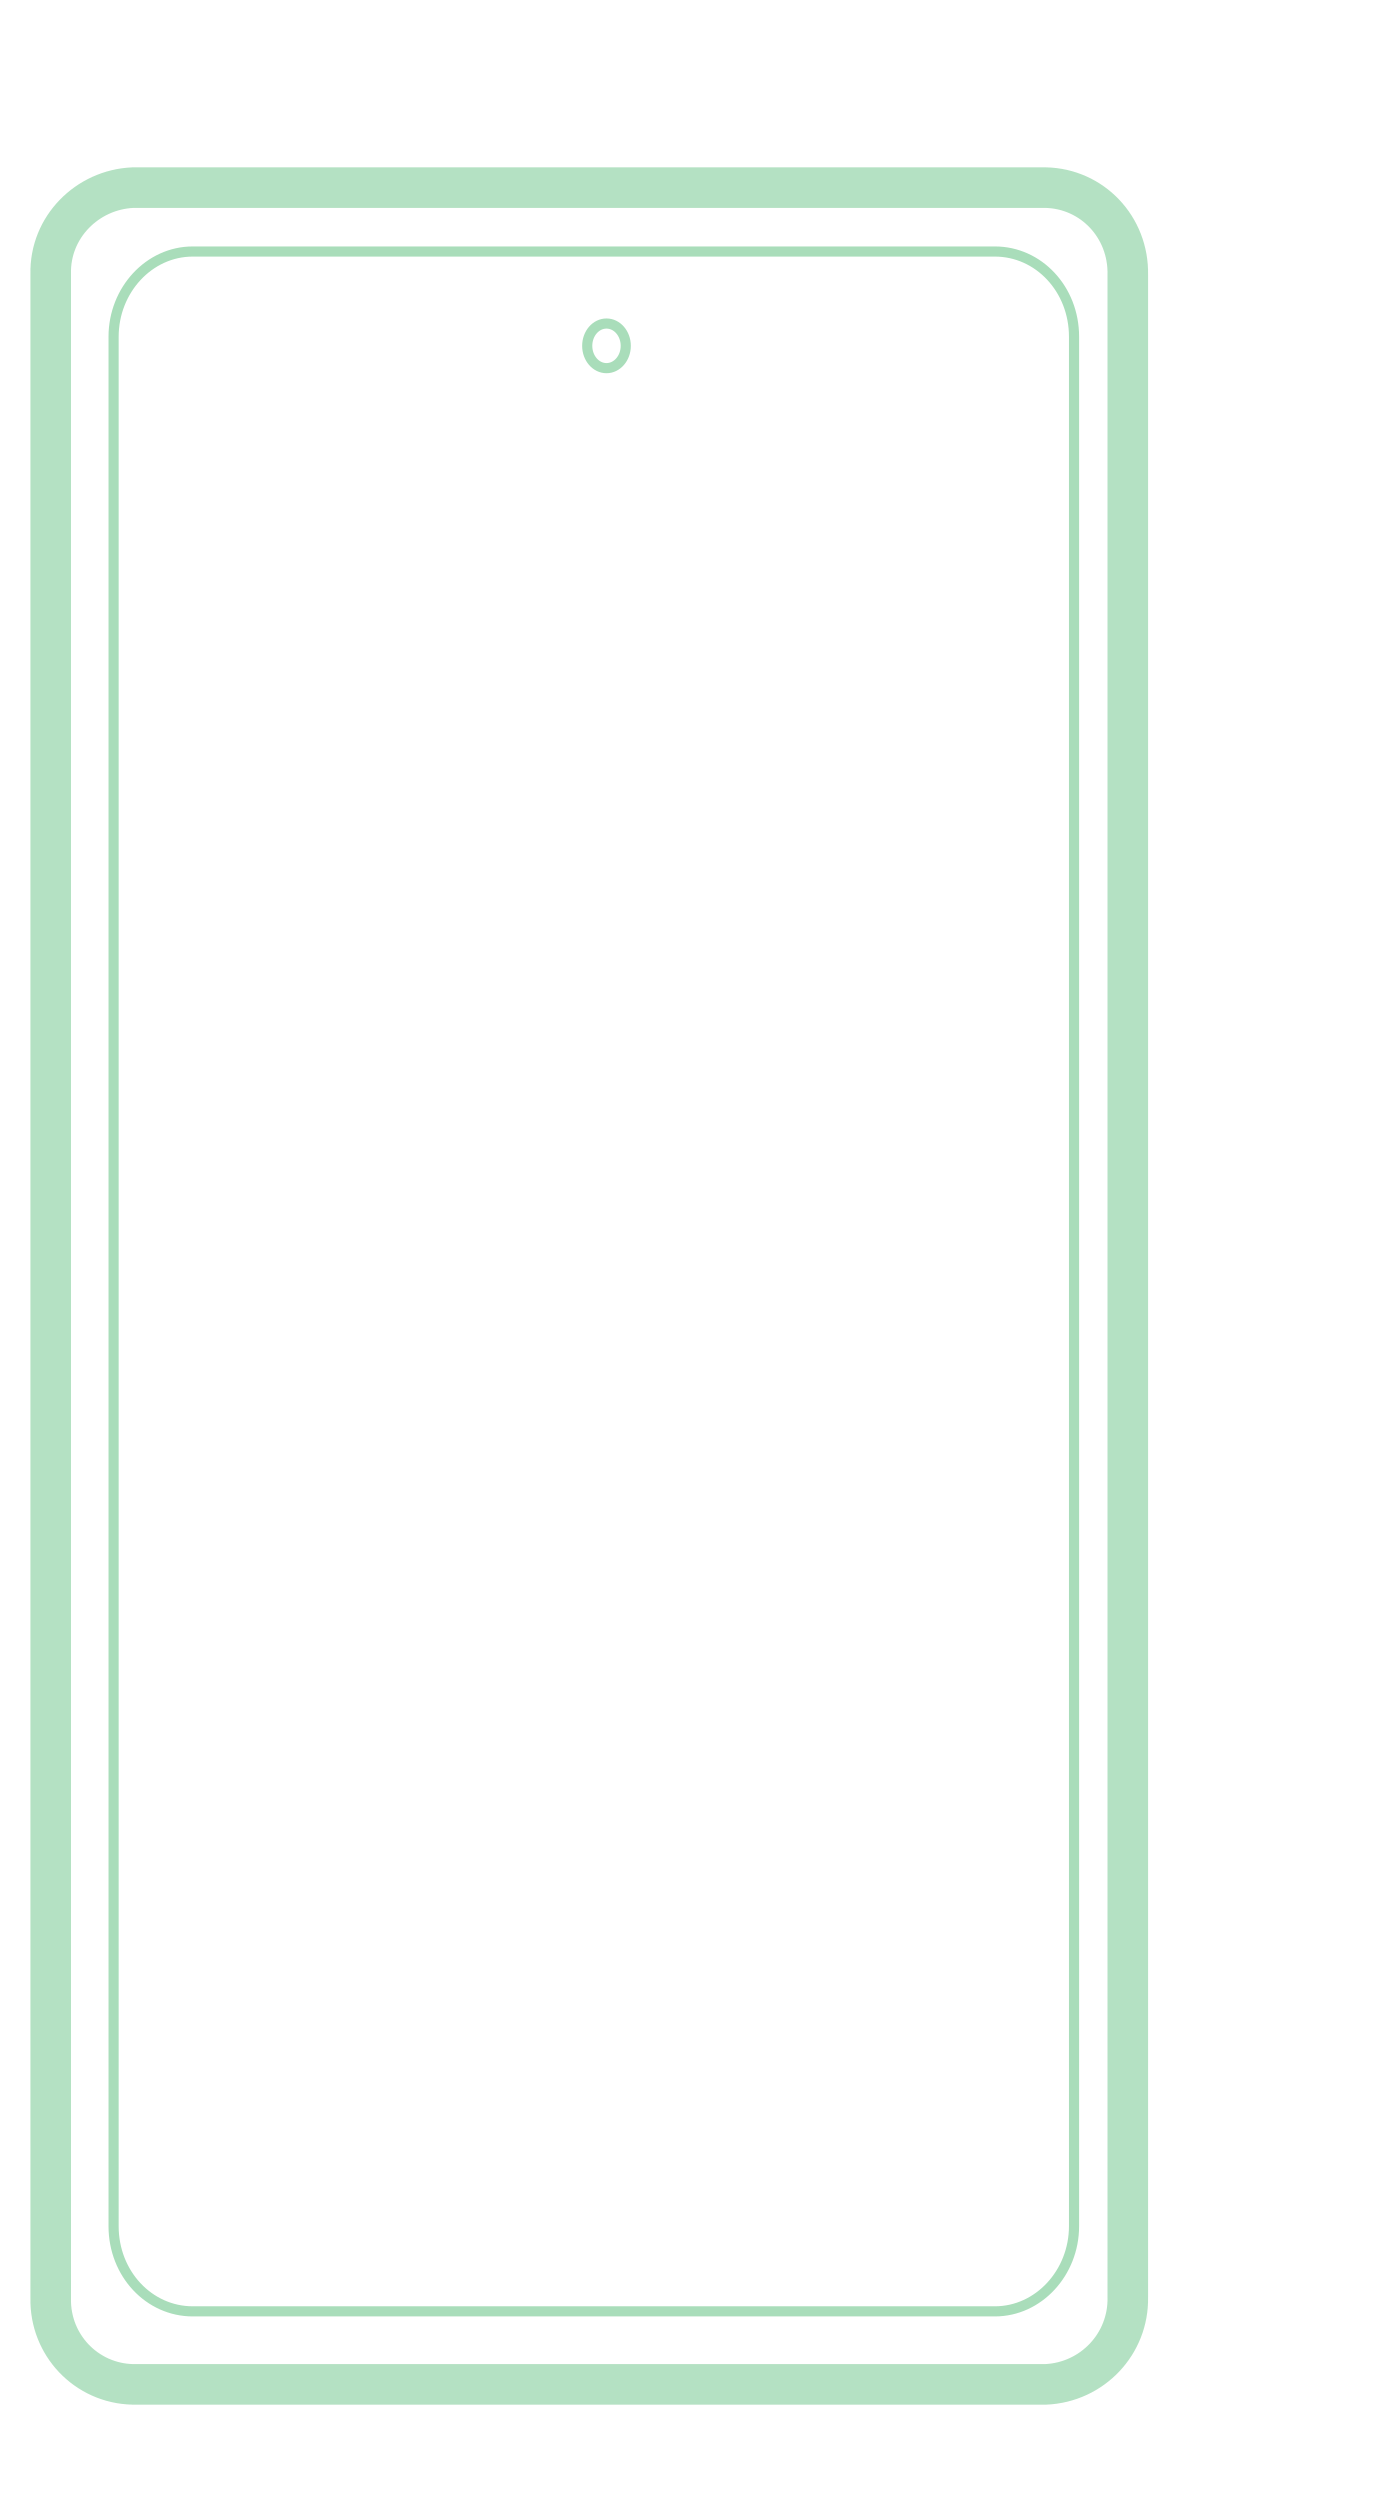
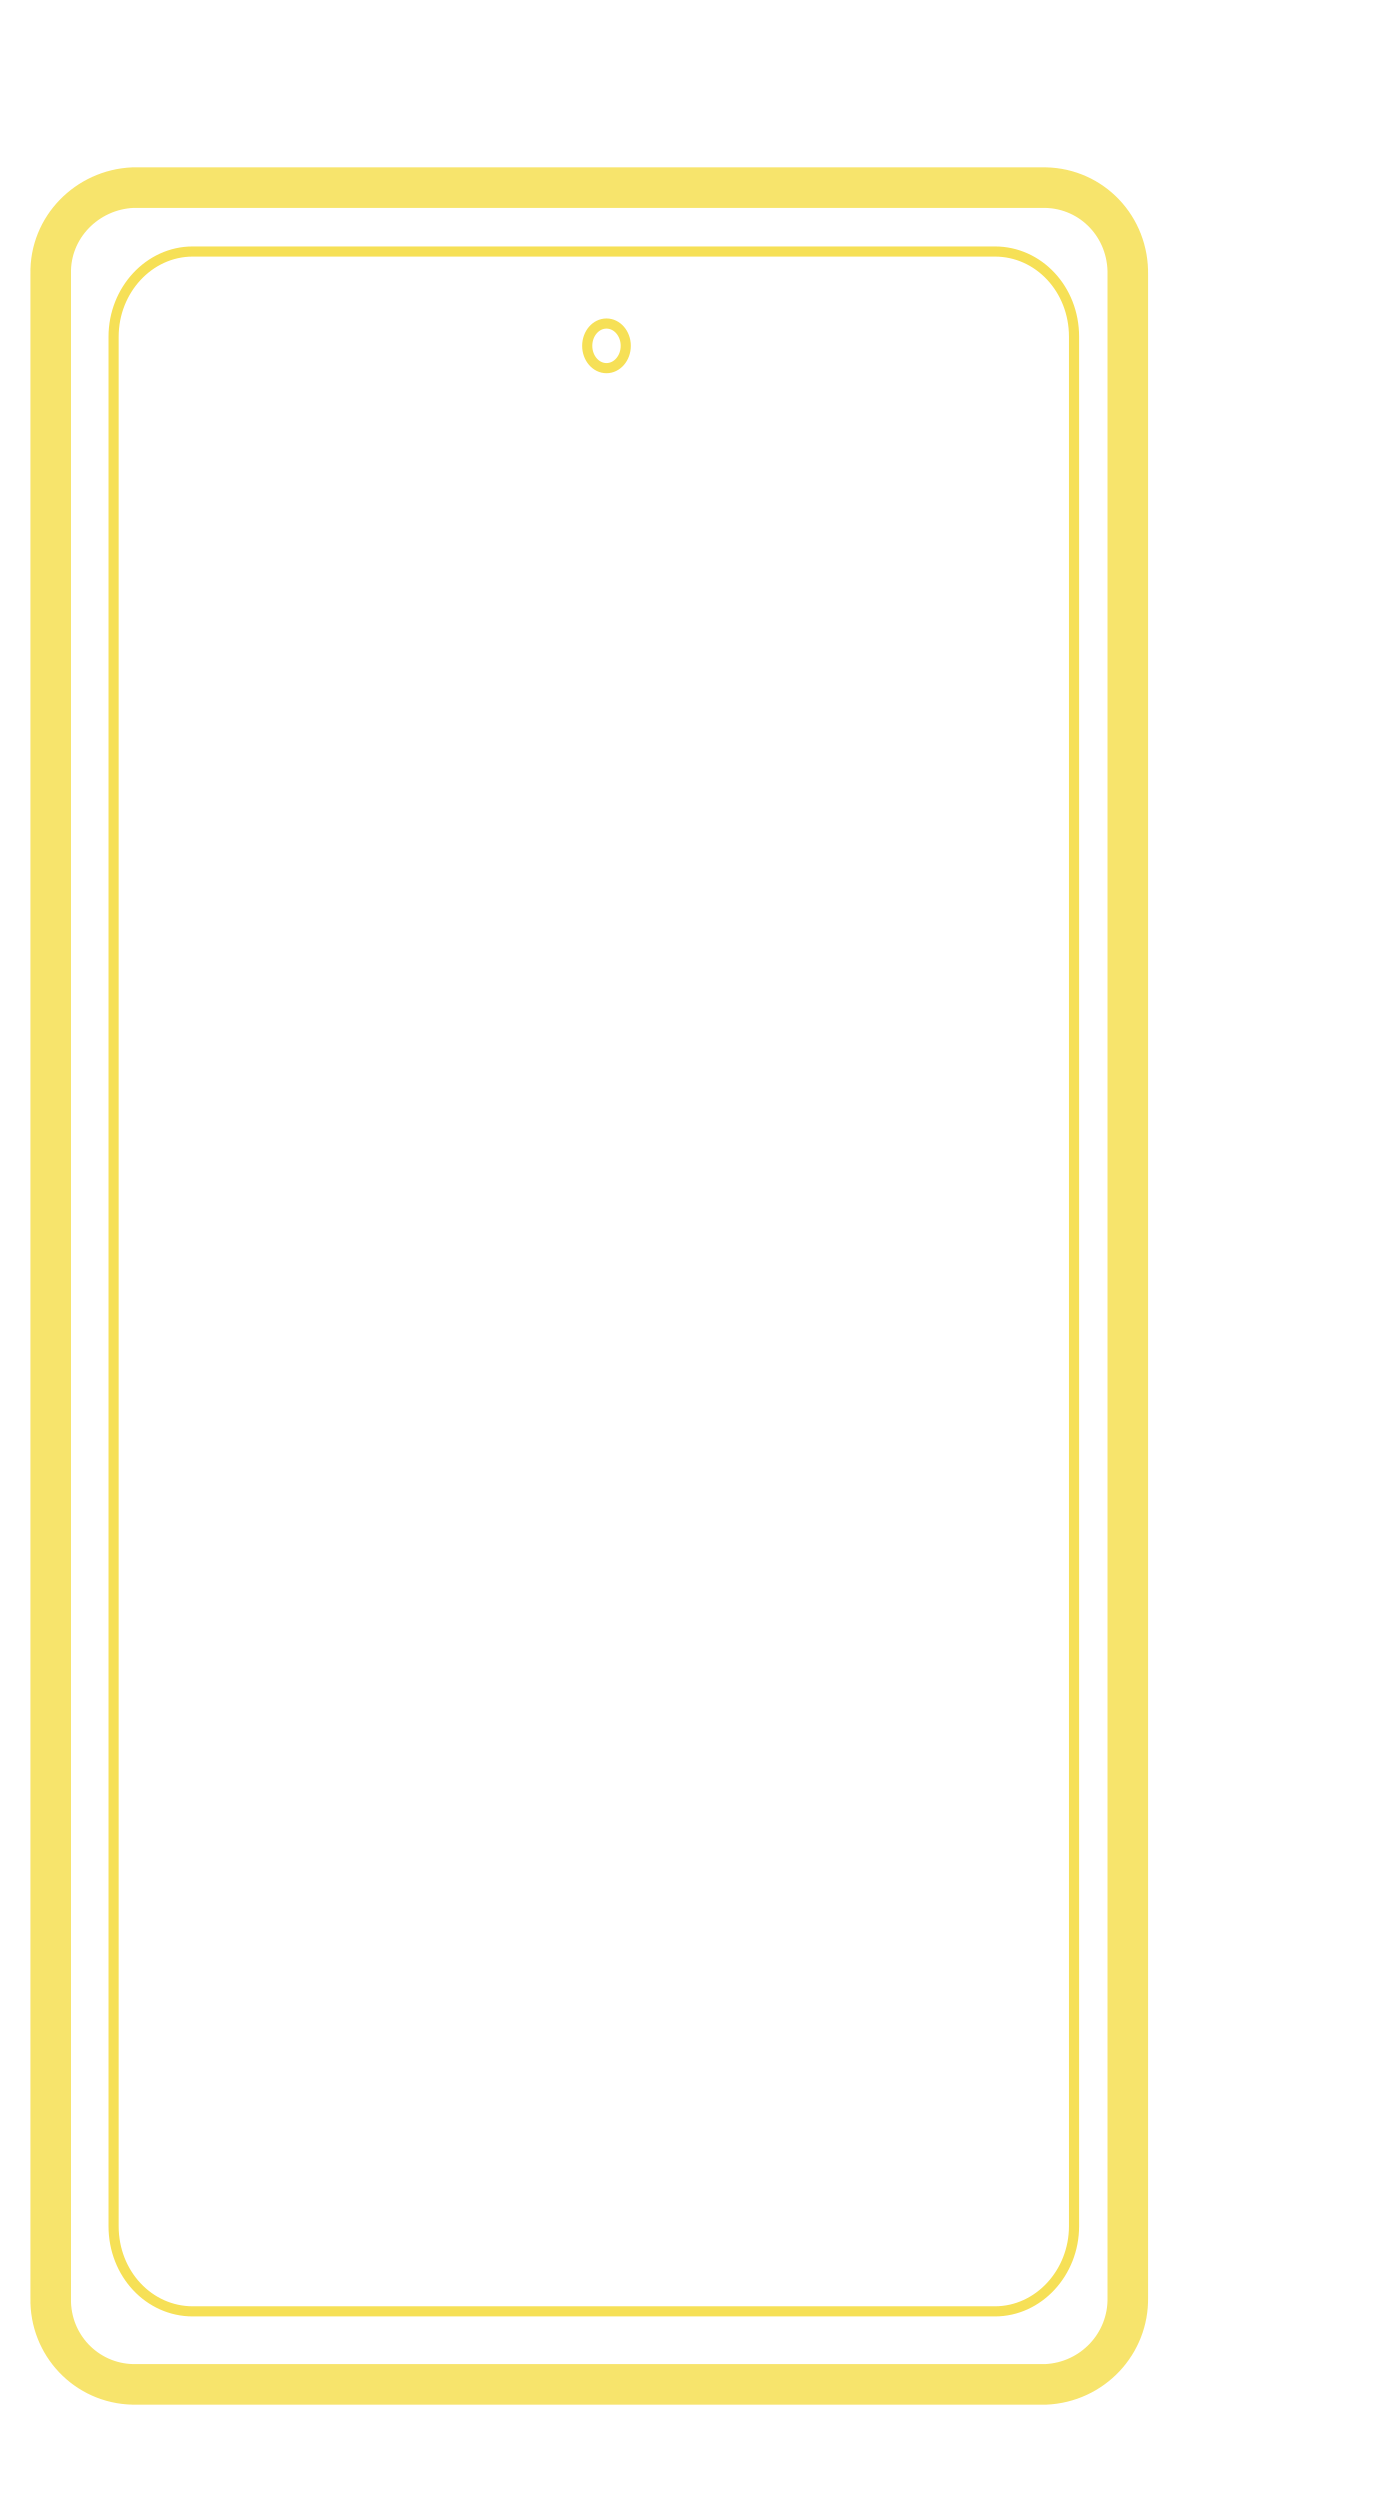
<svg xmlns="http://www.w3.org/2000/svg" version="1.1" id="Layer_1" x="0px" y="0px" viewBox="0 0 135.6 246.5" style="enable-background:new 0 0 135.6 246.5;" xml:space="preserve">
  <style type="text/css">
- 	.st0{opacity:0.87;fill:none;stroke:#A9DDBA;stroke-width:4;stroke-miterlimit:10;enable-background:new    ;}
- 	.st1{fill:none;stroke:#A9DDBA;stroke-miterlimit:10;}
+ 	.st0{opacity:0.87;fill:none;stroke:#F6E056;stroke-width:4;stroke-miterlimit:10;enable-background:new    ;}
+ 	.st1{fill:none;stroke:#F6E056;stroke-miterlimit:10;}
</style>
  <path class="st0" d="M13.1,18.5h90c4.6,0.1,8.2,3.9,8.1,8.6l0,0v199.4c0.1,4.6-3.5,8.4-8.1,8.6h-90c-4.6-0.1-8.2-3.9-8.1-8.5V27  C4.9,22.4,8.6,18.7,13.1,18.5L13.1,18.5z" />
  <path class="st1" d="M19,24.8h79.1c4.3,0,7.8,3.7,7.8,8.4l0,0v186.3c0,4.6-3.5,8.4-7.8,8.4H19c-4.3,0-7.8-3.7-7.8-8.4l0,0V33.2  C11.2,28.6,14.7,24.8,19,24.8L19,24.8z" />
  <ellipse class="st1" cx="59.8" cy="34.1" rx="1.9" ry="2.2" />
</svg>
